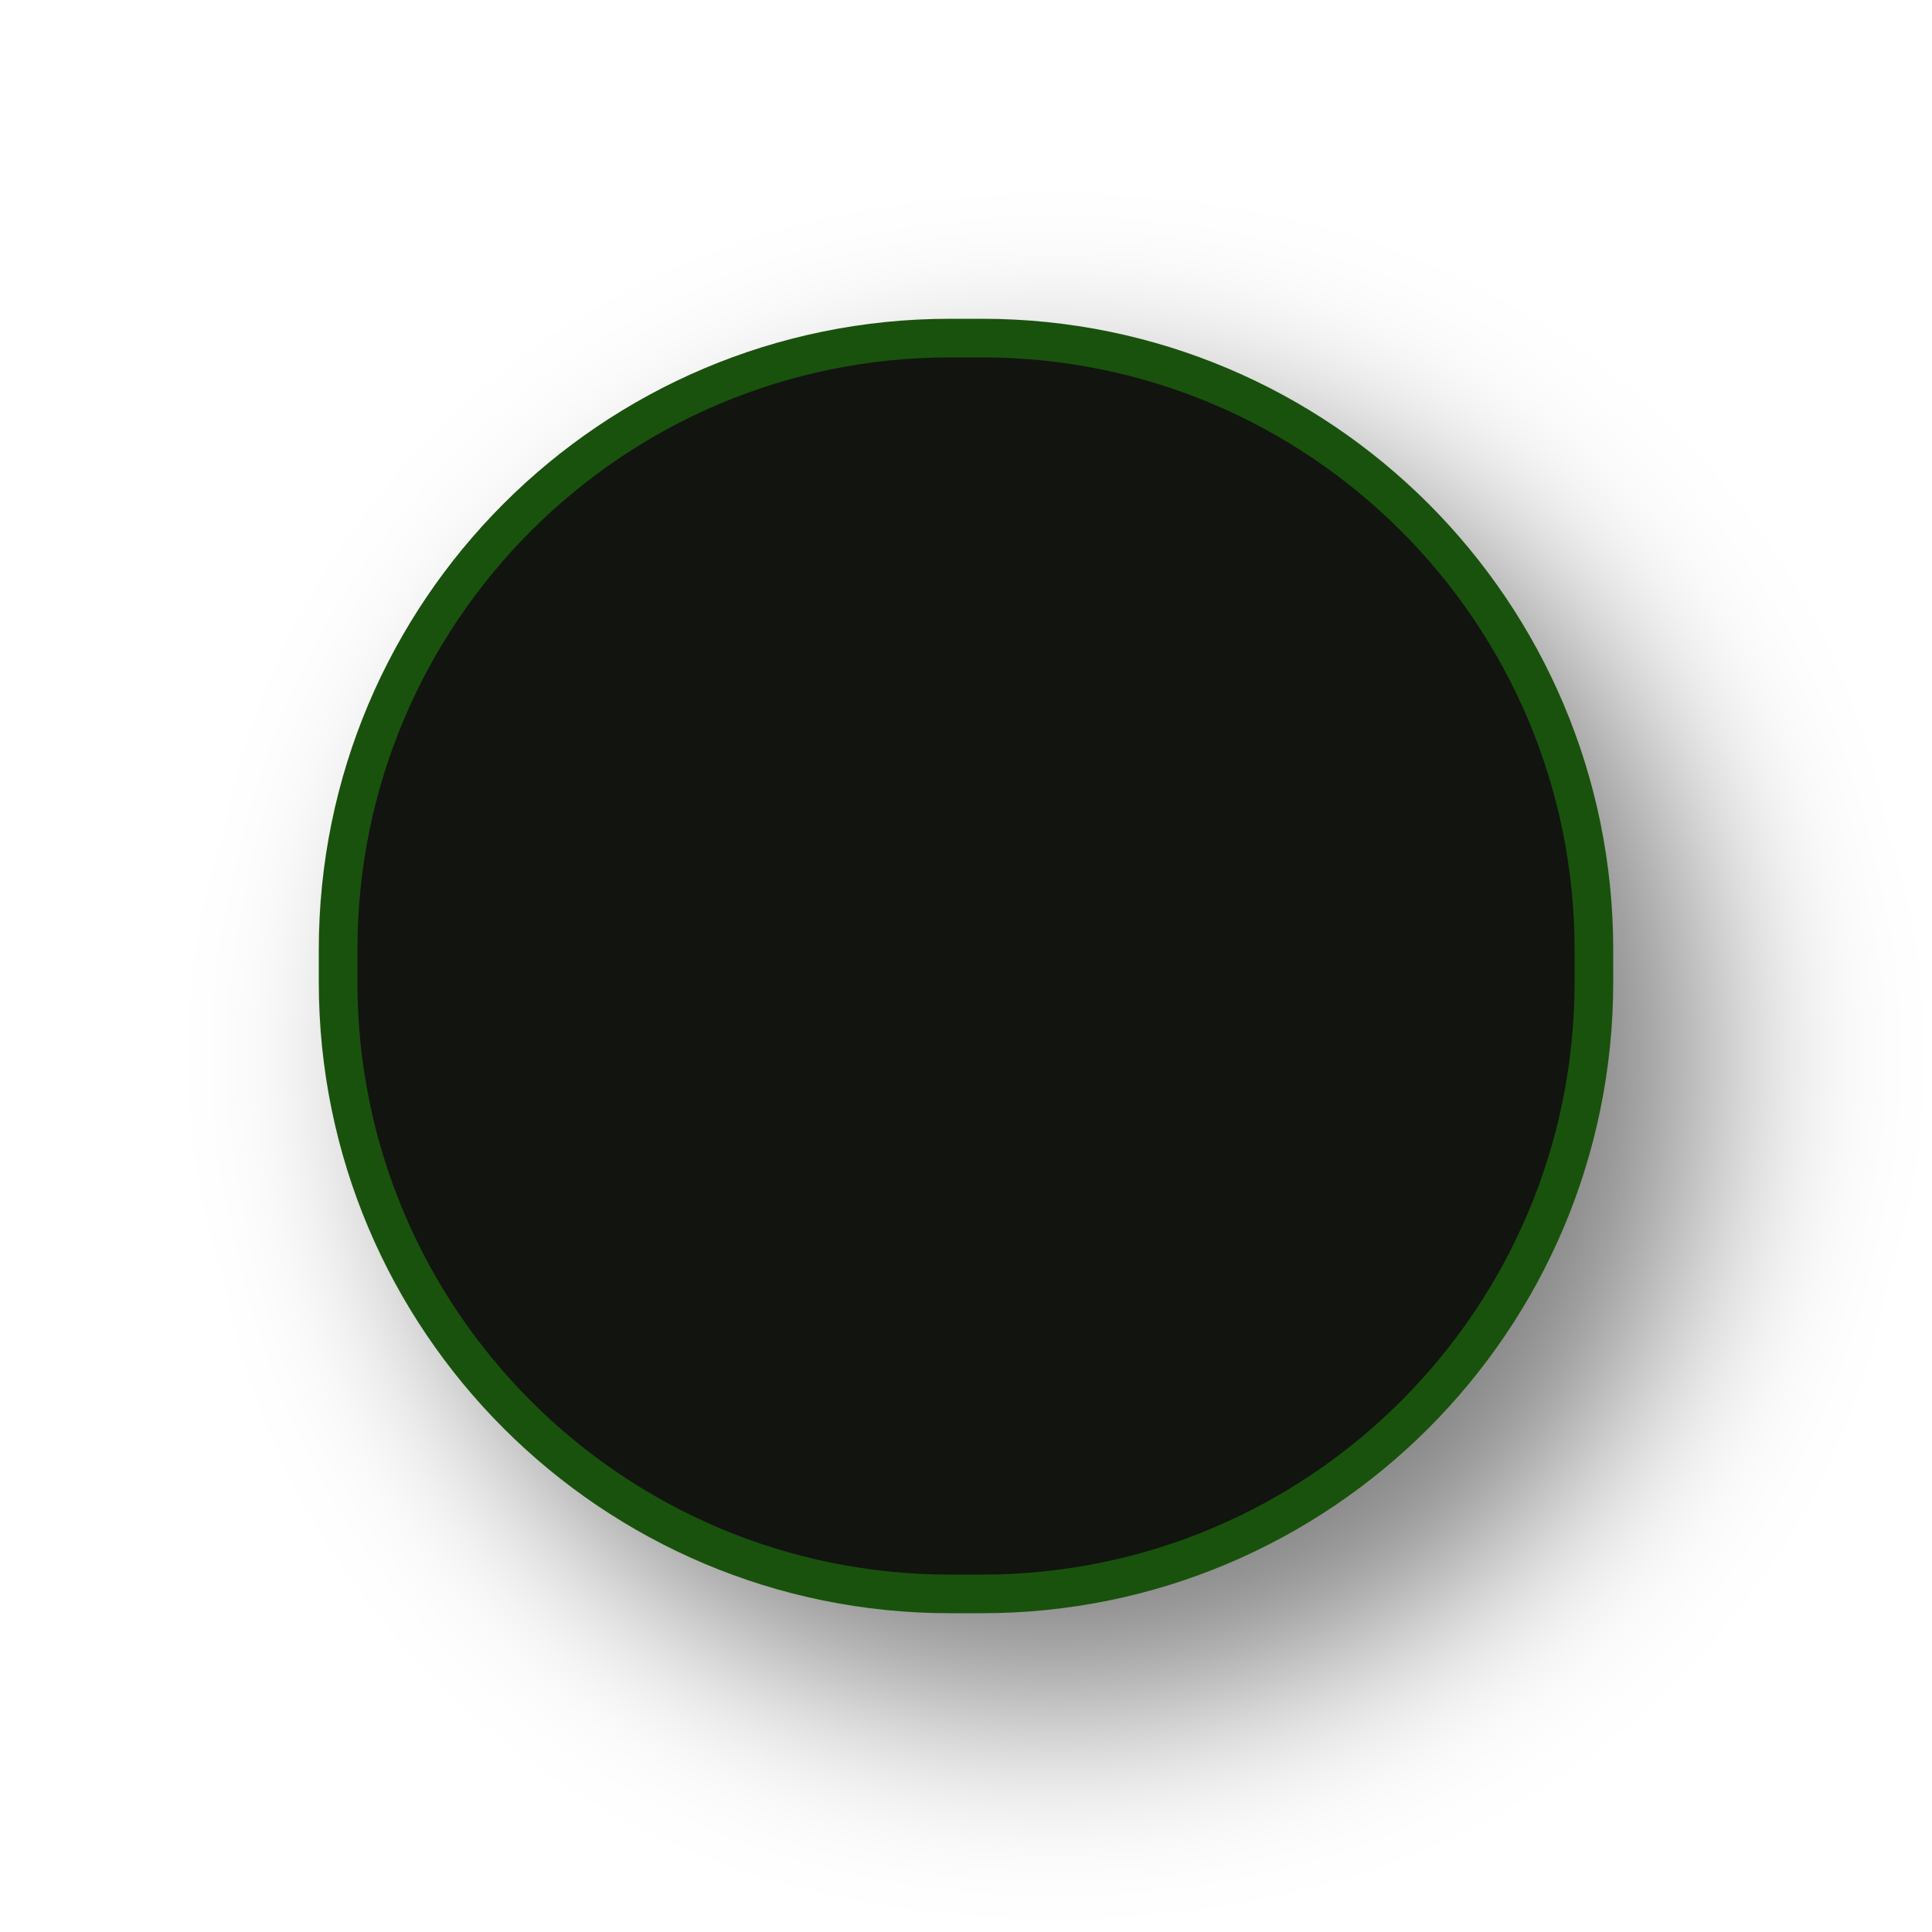
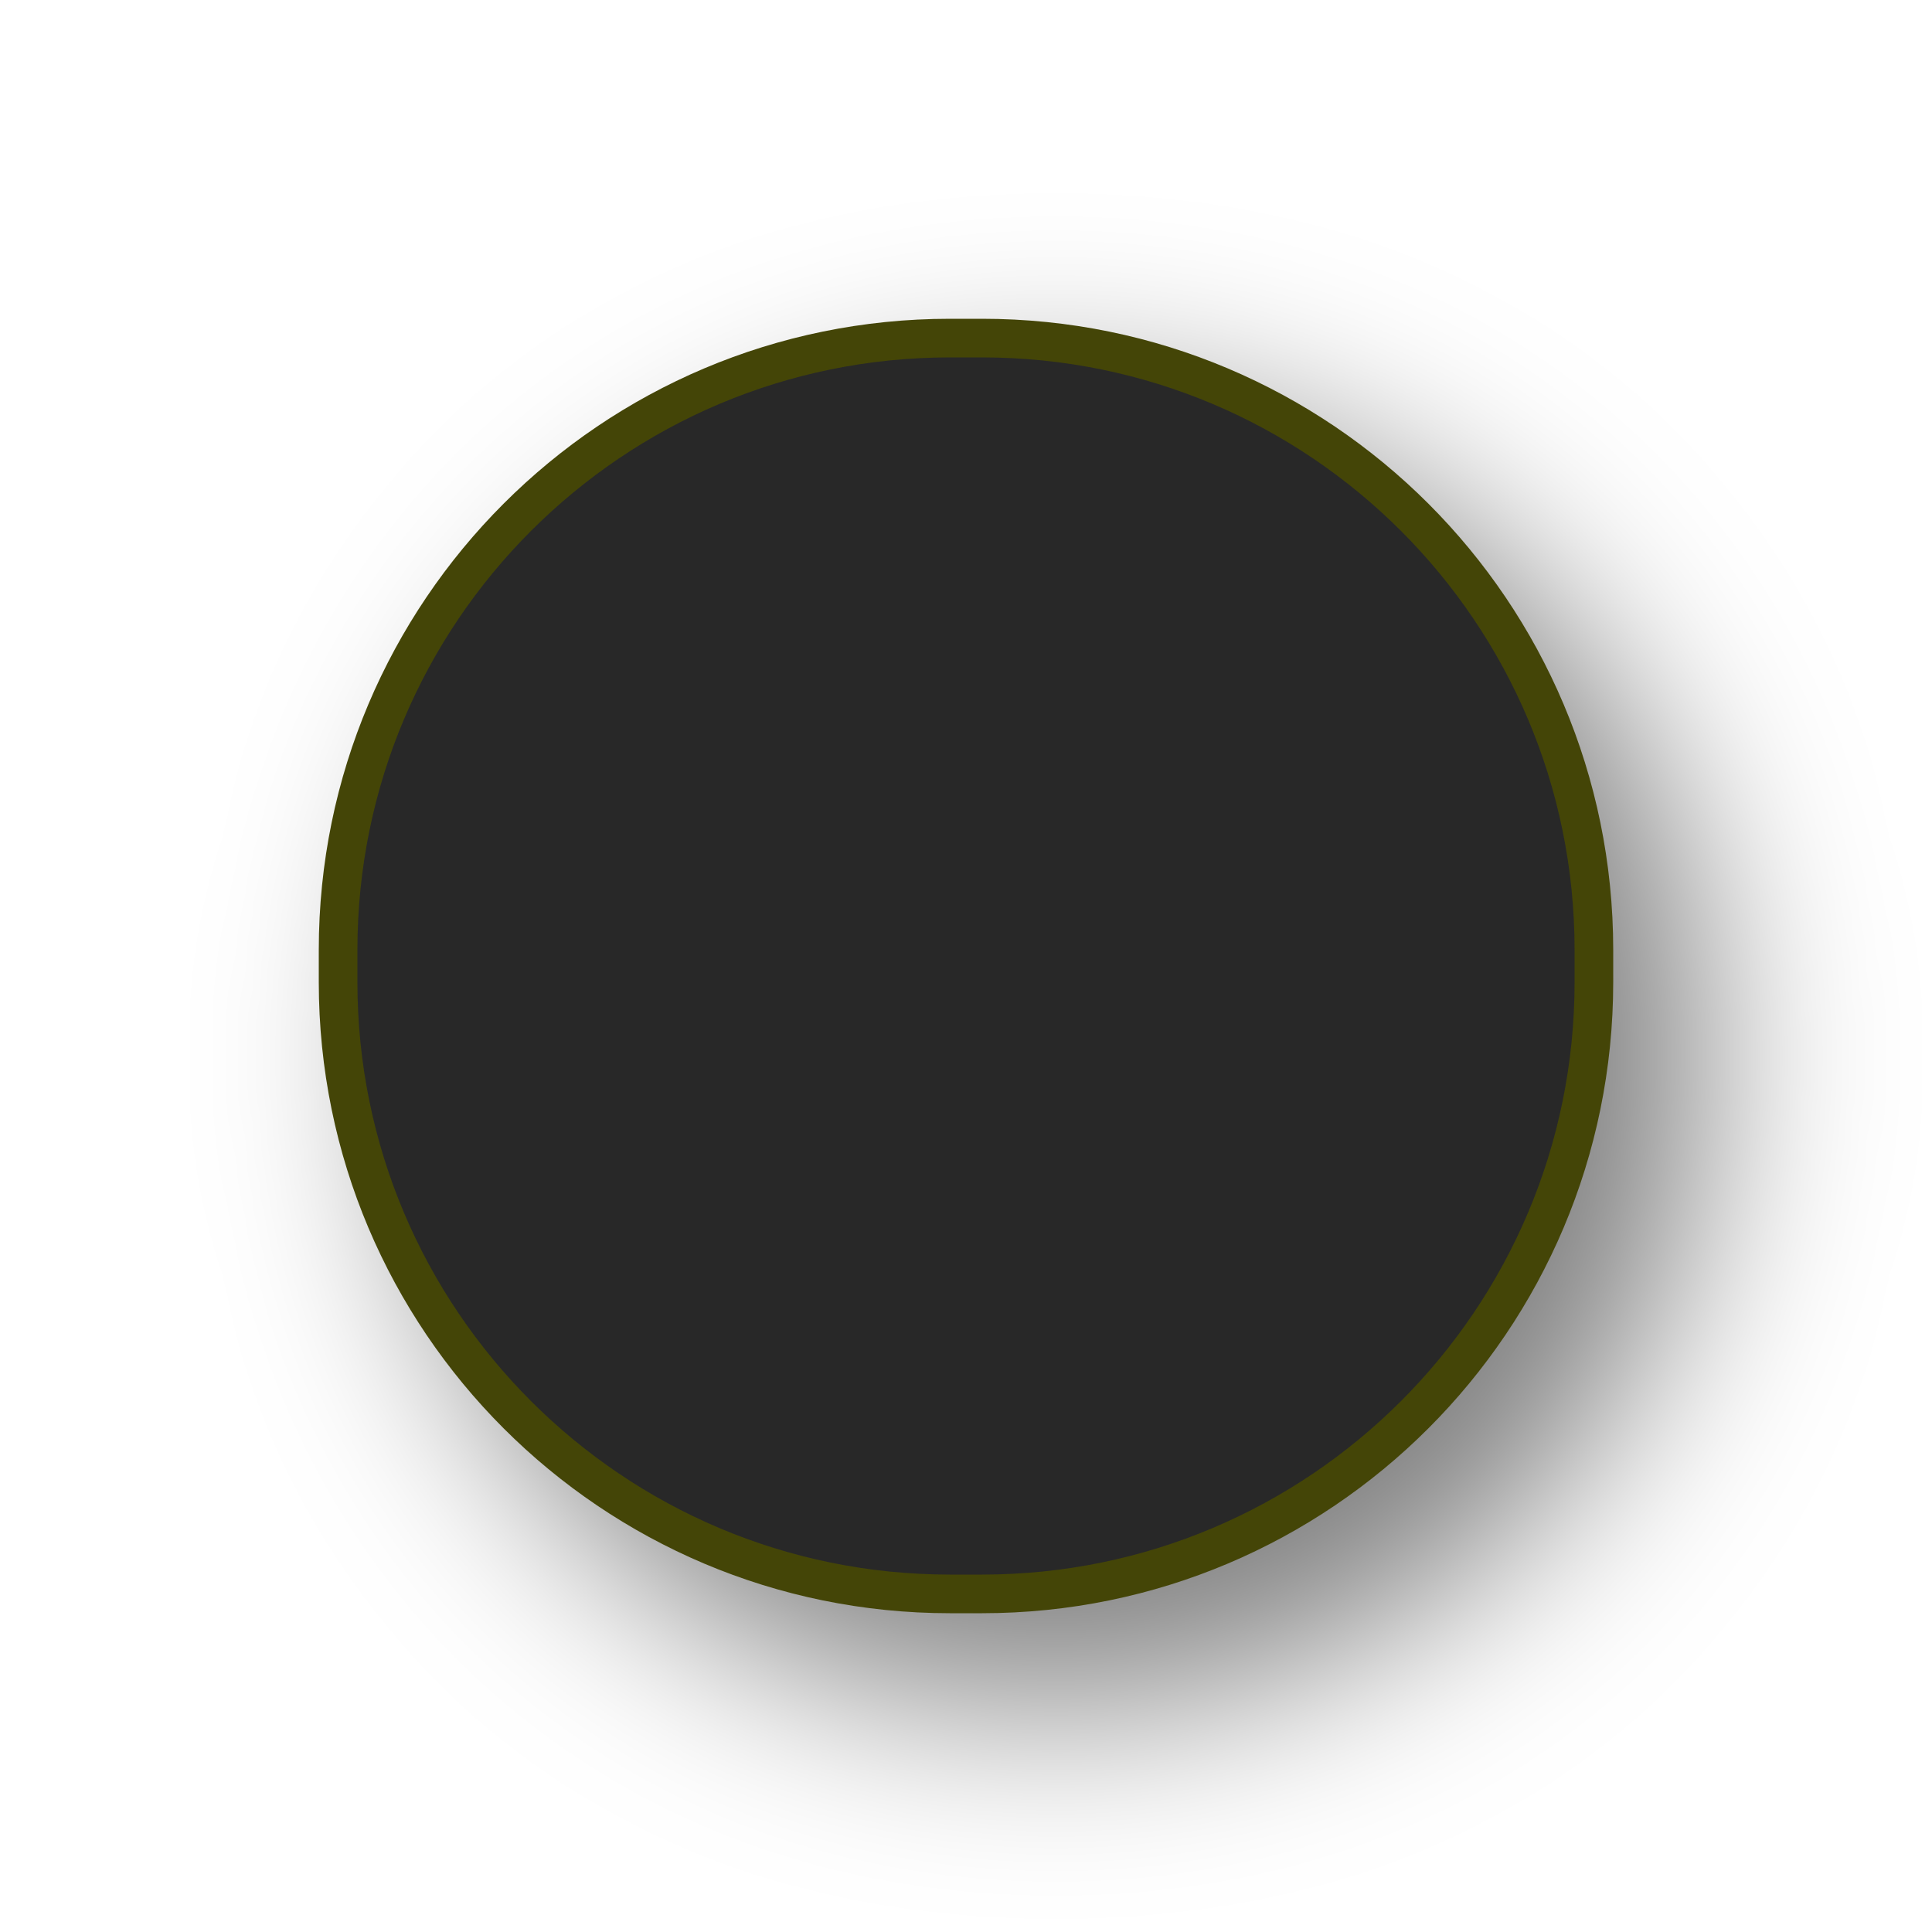
<svg xmlns="http://www.w3.org/2000/svg" width="30" height="30" version="1.1" id="svg7" viewBox="0 0 60 60">
  <defs id="defs11">
    <filter style="color-interpolation-filters:sRGB" id="filter480" x="-0.2" y="-0.2" width="1.472" height="1.472">
      <feFlood flood-opacity="0.498" flood-color="rgb(0,0,0)" result="flood" id="feFlood470" />
      <feComposite in="flood" in2="SourceGraphic" operator="in" result="composite1" id="feComposite472" />
      <feGaussianBlur in="composite1" stdDeviation="3" result="blur" id="feGaussianBlur474" />
      <feOffset dx="2.8" dy="2.8" result="offset" id="feOffset476" />
      <feComposite in="SourceGraphic" in2="offset" operator="over" result="composite2" id="feComposite478" />
    </filter>
  </defs>
  <g id="g5">
-     <path id="svg_1" width="39" height="39" x="10.5" y="10.5" fill="#f0f0f0" stroke="#adadad" rx="0" style="fill:#121410;fill-opacity:1;stroke:#19520c;stroke-width:1.2;stroke-dasharray:none;stroke-opacity:1;filter:url(#filter480)" d="m 29.5,10.5 h 1 c 10.493,0 19,8.507 19,19 v 1 c 0,10.493 -8.507,19 -19,19 h -1 c -10.493,0 -19,-8.507 -19,-19 v -1 c 0,-10.493 8.507,-19 19,-19 z" />
+     <path id="svg_1" width="39" height="39" x="10.5" y="10.5" fill="#f0f0f0" stroke="#adadad" rx="0" style="fill:#282828;fill-opacity:1;stroke:#444507;stroke-width:1.2;stroke-dasharray:none;stroke-opacity:1;filter:url(#filter480)" d="m 29.5,10.5 h 1 c 10.493,0 19,8.507 19,19 v 1 c 0,10.493 -8.507,19 -19,19 h -1 c -10.493,0 -19,-8.507 -19,-19 v -1 c 0,-10.493 8.507,-19 19,-19 z" />
  </g>
</svg>
